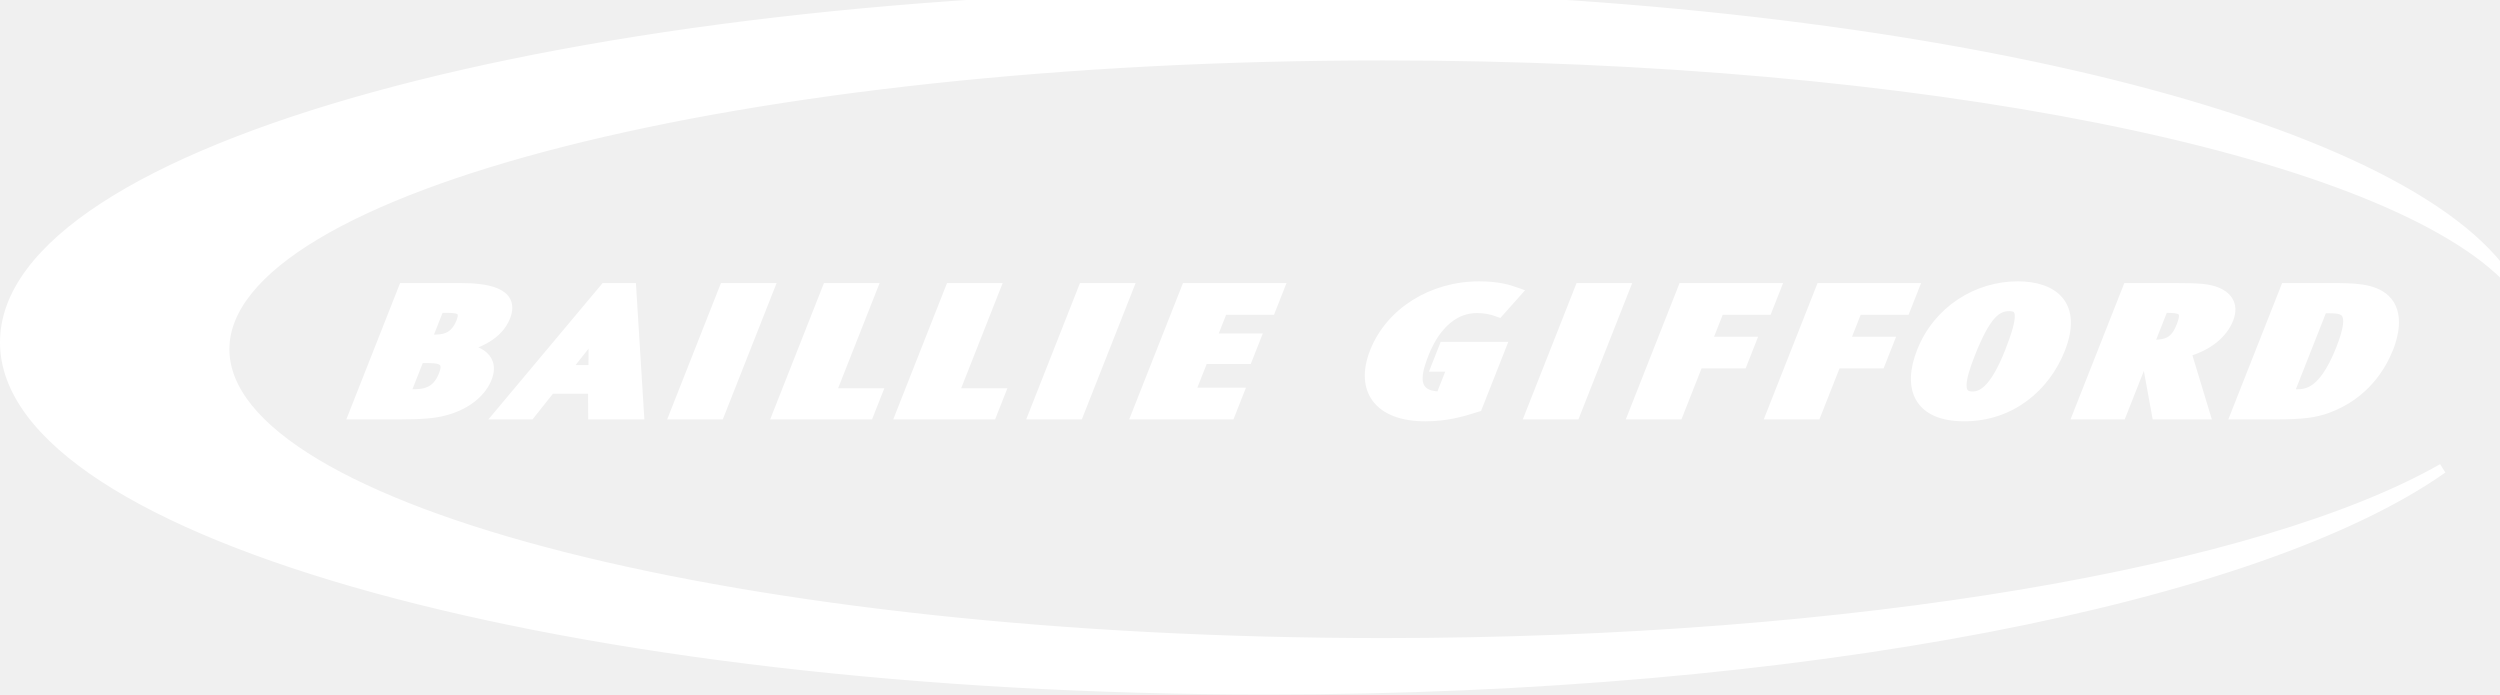
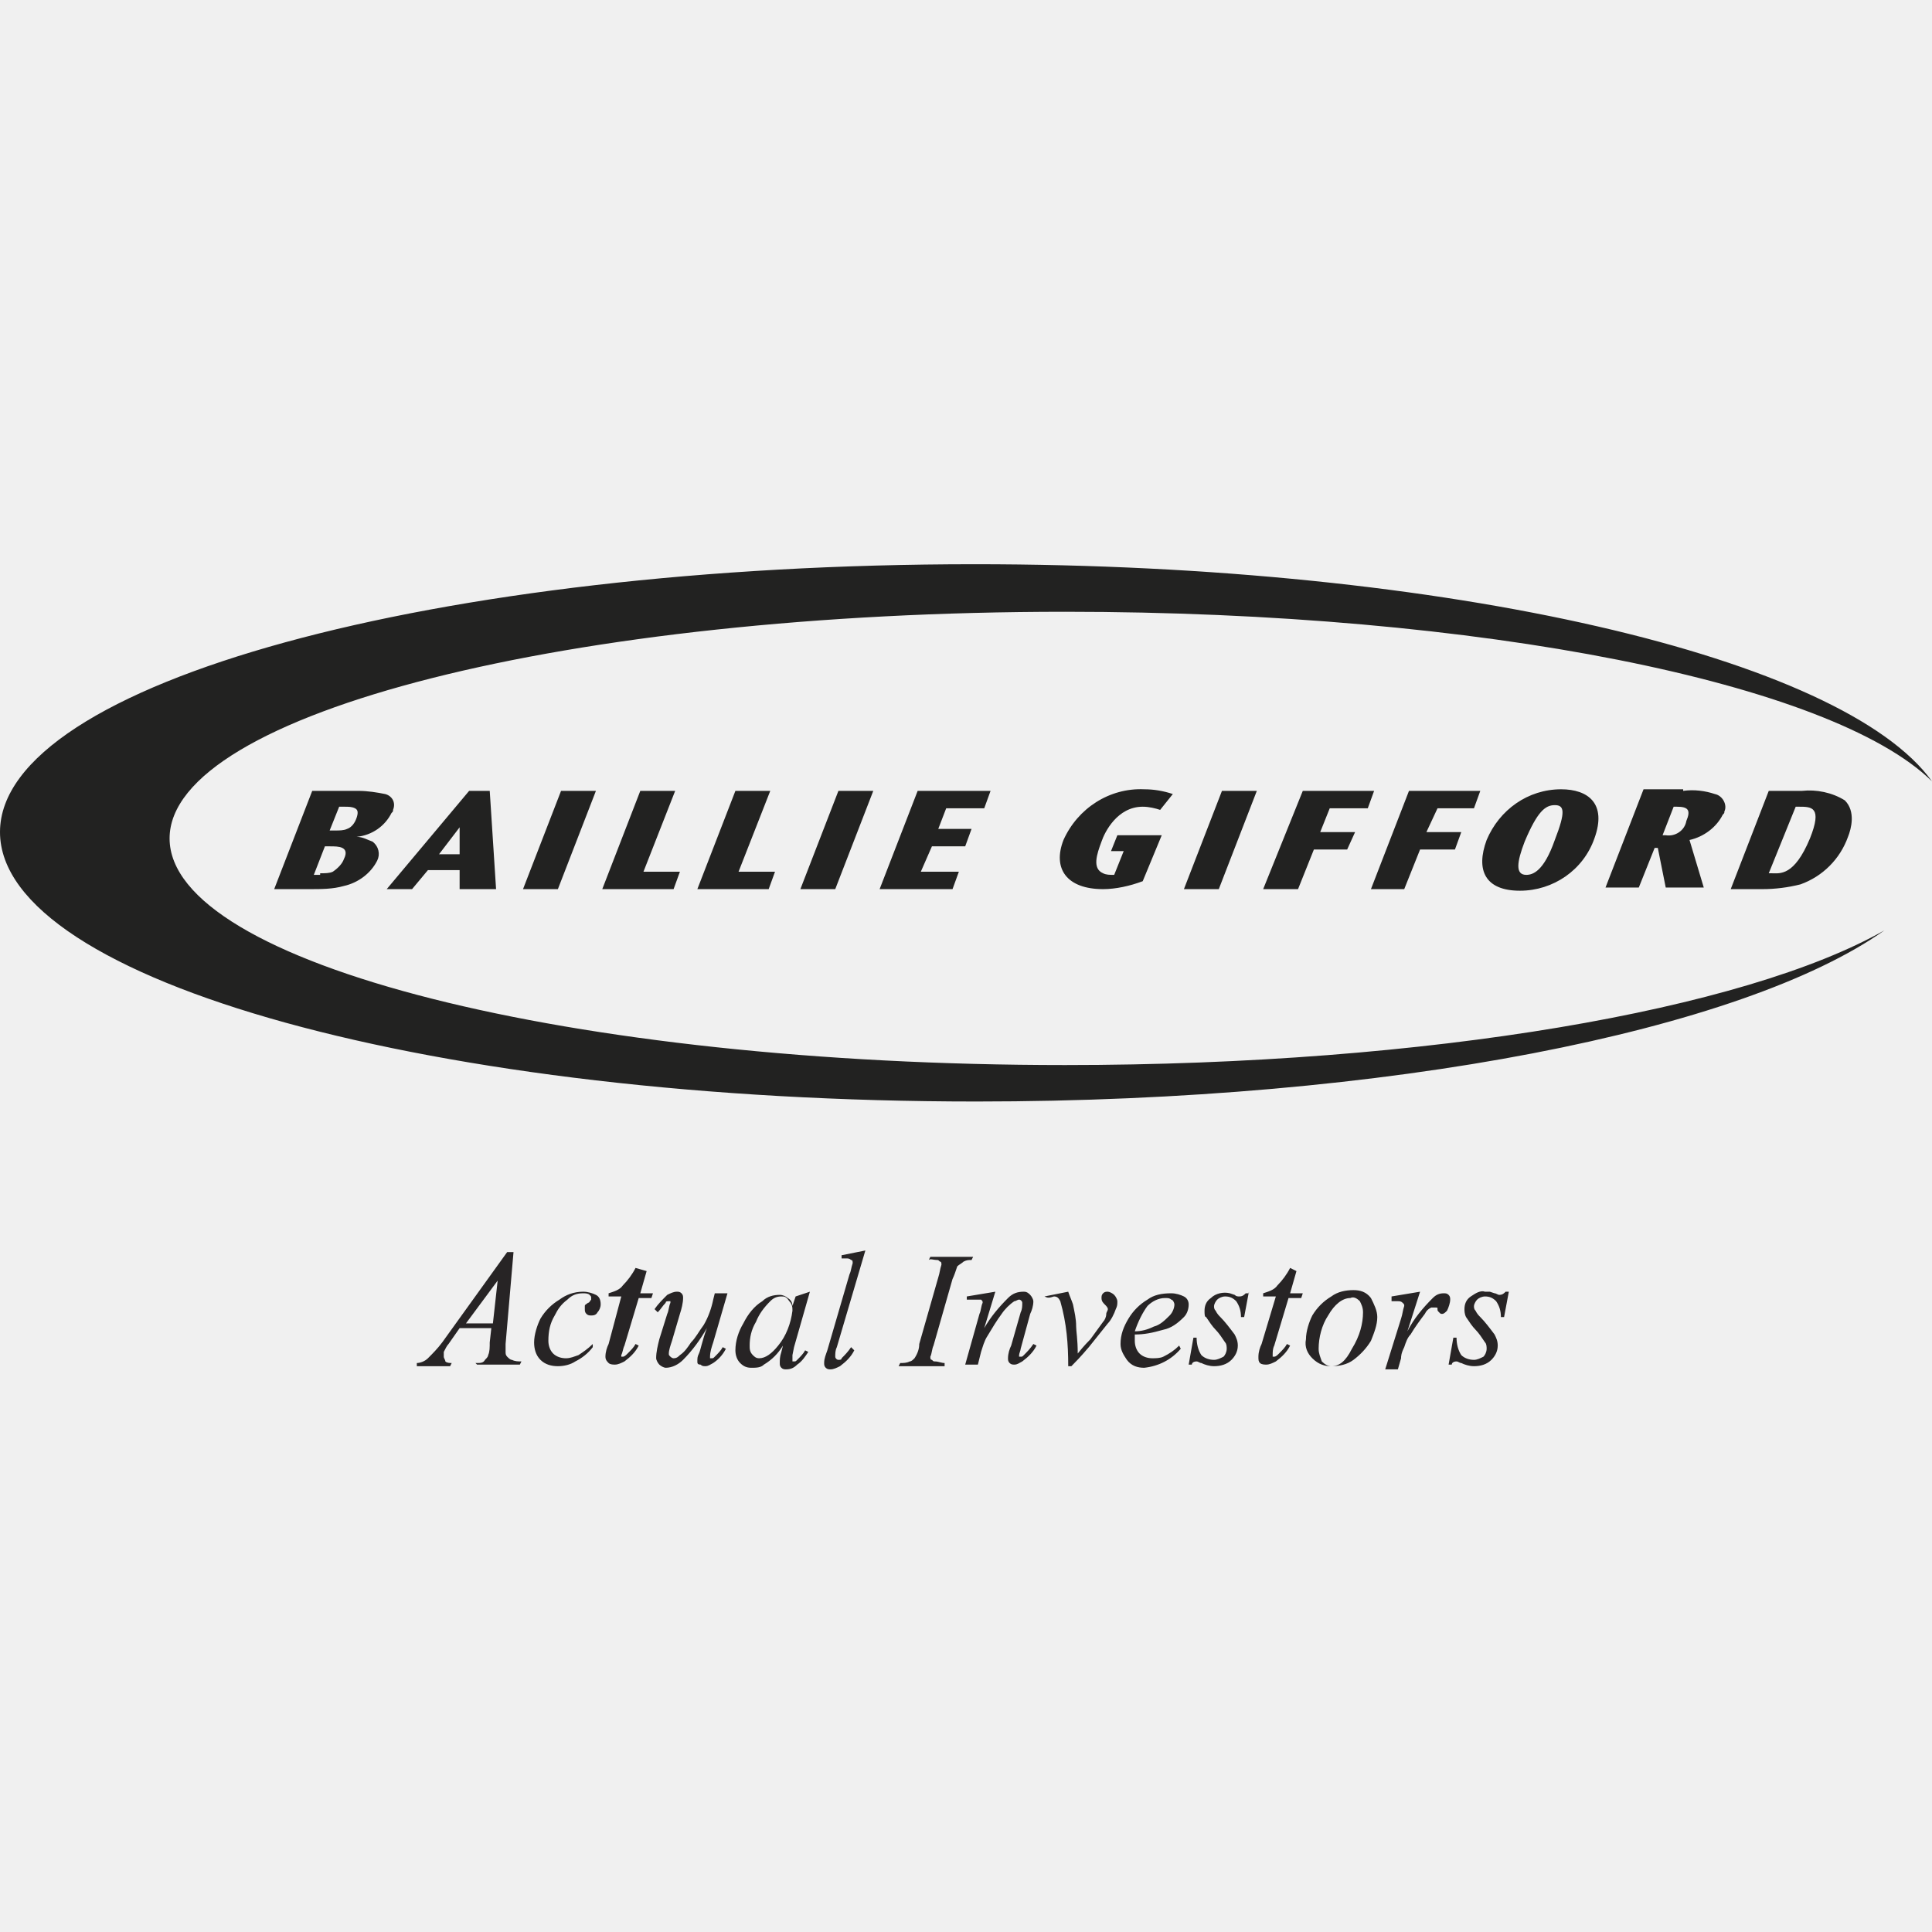
- <svg xmlns="http://www.w3.org/2000/svg" width="252.875" height="70.249">
-   <g style="fill:#fff;fill-opacity:1;stroke:#fff;stroke-opacity:1">
-     <path style="fill:#fff;fill-opacity:1;stroke:#fff;stroke-opacity:1" d="M366.764 291.907h4.554l-5.046 12.789h-4.553zM377.541 302.546h4.675l-.849 2.15h-9.229l5.046-12.789h4.554zM389.988 302.546h4.676l-.849 2.15h-9.229l5.045-12.789h4.554zM403.079 291.907h4.554l-5.046 12.789h-4.553zM418.795 302.487l-.871 2.209h-9.471l5.046-12.789h9.397l-.871 2.209h-4.844l-1.139 2.887h4.457l-.826 2.093h-4.457l-1.338 3.391zM445.115 294.349a6.207 6.207 0 0 0-2.213-.407c-3.344 0-4.898 3.391-5.35 4.535-.682 1.725-1.15 3.469.277 4.147.49.232 1.135.252 1.402.252l1.186-3.004h-1.648l.795-2.015h5.766l-2.4 6.084c-1.66.523-3.16.95-5.268.95-4.748 0-6.602-2.732-5.109-6.511 1.566-3.973 5.77-6.647 10.566-6.647 1.842 0 2.971.33 3.777.62l-1.781 1.996zM453.309 291.907h4.554l-5.045 12.789h-4.554zM458.684 304.696l5.045-12.789h9.398l-.871 2.209h-4.844l-1.269 3.217h4.457l-.871 2.209h-4.458l-2.033 5.154zM472.639 304.696l5.047-12.789h9.398l-.871 2.209h-4.846l-1.269 3.217h4.459l-.873 2.209h-4.457l-2.034 5.154z" transform="translate(-293.5 -262.775)" />
-     <path d="M335.139 302.643c.557 0 1.187 0 1.747-.252.576-.232 1.106-.717 1.489-1.686.336-.854.189-1.279-.211-1.492-.376-.213-1.006-.213-1.612-.213h-.63l-1.438 3.643h.655zm2.154-5.523c.46 0 .993 0 1.521-.232.496-.213.986-.659 1.33-1.531.283-.717.162-1.085-.181-1.259-.319-.175-.852-.175-1.409-.175h-.63l-1.262 3.198h.631v-.001zm2.832-5.213c1.187 0 2.578.097 3.531.504.954.407 1.47 1.124.966 2.403-.727 1.841-2.749 2.732-4.501 3.12.502.077 1.378.252 2.05.698.647.445 1.06 1.182.578 2.403-.443 1.124-1.742 2.636-4.352 3.294-.995.252-2.107.368-4.481.368h-4.651l5.045-12.79h5.815zM350.689 300.201h2.833l.017-3.605-2.85 3.605zm6.664-8.294.792 12.79h-4.651l-.017-2.597h-4.288l-2.066 2.597h-3.149l10.714-12.79h2.665zM492.998 302.875c.922 0 2.209-.504 3.793-4.515 1.451-3.682 1.238-4.612-.047-4.612-1.283 0-2.363.775-3.955 4.806-1.07 2.713-1.316 4.321.209 4.321zm4.59-11.143c3.561 0 6.08 1.841 4.299 6.356-1.482 3.759-4.936 6.802-9.707 6.802-4.555 0-5.779-2.791-4.295-6.55 1.65-4.185 5.635-6.608 9.703-6.608zM512.328 293.922l-1.469 3.721h.484c1.502 0 2.234-.445 2.793-1.86.582-1.473.25-1.86-1.324-1.86h-.484v-.001zm1.254-2.015c2.398 0 3.312.078 4.168.426.814.33 1.785 1.124 1.166 2.694-.58 1.473-2.047 2.732-4.277 3.353l1.916 6.317h-4.893l-.965-5.29h-.533l-2.088 5.29h-4.408l5.047-12.79h4.867zM528.418 293.961l-3.424 8.682h.387c1.115 0 2.955.368 4.906-4.573 1.619-4.108.264-4.108-1.385-4.108h-.484v-.001zm.811-2.054c2.254 0 4.336 0 5.549 1.163 1.461 1.396.748 3.818.334 4.864-.727 1.841-2.406 4.748-6.227 6.143-1.24.446-2.498.62-5.09.62h-4.166l5.047-12.79h4.553z" clip-rule="evenodd" style="fill:#fff;fill-opacity:1;fill-rule:evenodd;stroke:#fff;stroke-opacity:1" transform="translate(-293.5 -262.775)" />
-     <path d="M294 297.4c0-19.399 57.138-35.125 127.624-35.125 62.064 0 113.781 12.192 125.251 28.35-13.078-12.792-58.92-22.238-113.465-22.238-64.731 0-117.206 13.303-117.206 29.714 0 16.411 52.474 29.715 117.206 29.715 47.799 0 88.914-7.254 107.154-17.656-18.555 13.09-64.812 22.364-118.941 22.364C351.138 332.524 294 316.799 294 297.4z" style="fill:#fff;fill-opacity:1;stroke:#fff;stroke-opacity:1" transform="translate(-293.5 -262.775)" />
-   </g>
+ <svg xmlns="http://www.w3.org/2000/svg" version="1.1" id="bdbb9e96-7dd2-4000-9304-0bf8a661aad9" x="0" y="0" viewBox="0 0 121.9 121.9" style="background:#fff" xml:space="preserve">
+   <style>.st0{fill:#222221}.st1{fill:#272425}</style>
+   <path class="st0" d="M93.4 49.9 93 51h-2.3l-.7 1.5h2.2l-.4 1.1h-2.2l-1 2.5h-2.1l2.4-6.2zM98.5 49.8c1.7 0 2.9.9 2.1 3.1-.7 2-2.6 3.3-4.7 3.3-2.2 0-2.8-1.3-2.1-3.2.8-1.9 2.6-3.2 4.7-3.2m-2.2 5.4c.4 0 1.1-.2 1.8-2.2.7-1.8.6-2.2 0-2.2s-1.1.4-1.9 2.3c-.5 1.3-.6 2.1.1 2.1M106.2 49.9c.7-.1 1.4 0 2 .2.5.1.8.7.6 1.1 0 .1 0 .1-.1.2-.4.8-1.2 1.4-2.1 1.6l.9 3h-2.4l-.5-2.5h-.2l-1 2.5h-2.1l2.4-6.2h2.5zm-.6 1-.7 1.8h.2c.6.1 1.2-.3 1.3-.9.3-.7.1-.9-.6-.9h-.2zM113.7 49.9c.9-.1 1.9.1 2.7.6.7.7.4 1.8.2 2.3-.5 1.4-1.6 2.5-3 3-.8.2-1.6.3-2.4.3h-2l2.4-6.2h2.1zm-.4 1-1.7 4.2h.2c.5 0 1.4.2 2.4-2.2.8-2 .1-2-.7-2h-.2zM37.6 49.9l-2.4 6.2H33l2.4-6.2zM42.6 49.9l-2 5.1h2.3l-.4 1.1H38l2.4-6.2zM48.6 49.9l-2 5.1h2.3l-.4 1.1H44l2.4-6.2zM55.1 49.9l-2.4 6.2h-2.2l2.4-6.2zM62.5 49.9l-.4 1.1h-2.4l-.5 1.3h2.1l-.4 1.1h-2.1l-.7 1.6h2.4l-.4 1.1h-4.6l2.4-6.2zM73.2 51.1c-.3-.1-.7-.2-1.1-.2-1.6 0-2.4 1.6-2.6 2.2-.3.8-.6 1.7.1 2 .2.1.4.1.7.1l.6-1.5h-.8l.4-1h2.8l-1.2 2.9c-.8.3-1.7.5-2.5.5-2.3 0-3.2-1.3-2.5-3.1.9-2 2.9-3.3 5.1-3.2.6 0 1.2.1 1.8.3l-.8 1zM79.3 49.9l-2.4 6.2h-2.2l2.4-6.2zM86.7 49.9l-.4 1.1h-2.4l-.6 1.5h2.2l-.5 1.1h-2.1l-1 2.5h-2.2l2.5-6.2zM22.6 49.9c.6 0 1.2.1 1.7.2.4.1.7.5.5 1 0 .1 0 .1-.1.2-.4.8-1.2 1.4-2.2 1.5.4 0 .7.2 1 .3.4.3.5.8.3 1.2-.4.8-1.2 1.4-2.1 1.6-.7.2-1.4.2-2.2.2h-2.2l2.4-6.2h2.9zm-1.4 2.5c.2 0 .5 0 .7-.1.3-.1.5-.4.6-.7.1-.3.1-.5-.1-.6-.2-.1-.4-.1-.7-.1h-.3l-.6 1.5h.4zm-1 2.7c.3 0 .6 0 .8-.1.3-.2.6-.5.7-.8.2-.4.1-.6-.1-.7-.2-.1-.5-.1-.8-.1h-.3l-.7 1.8h.4zM30.9 49.9l.4 6.2H29v-1.2h-2l-1 1.2h-1.6l5.2-6.2h1.3zm-3.2 4H29v-1.7l-1.3 1.7z" />
+   <path class="st0" d="M0 52.5c0-9.4 27.5-16.9 61.5-16.9 29.9 0 54.8 5.9 60.4 13.7-6.3-6.2-28.4-10.7-54.7-10.7-31.2 0-56.5 6.4-56.5 14.3S36 67.2 67.2 67.2c23 0 42.9-3.5 51.7-8.5C110 65 87.7 69.5 61.6 69.5 27.5 69.5 0 61.9 0 52.5" />
+   <path class="st1" d="m32.4 79-.5 5.8v.5c0 .1 0 .2.1.3.1.1.2.2.3.2.2.1.4.1.6.1l-.1.2h-2.7L30 86h.1c.2 0 .4 0 .5-.2.1-.1.2-.2.2-.3.1-.2.1-.5.1-.8l.1-.9h-2l-.7 1c-.1.1-.2.3-.3.5v.3c0 .1.1.2.1.3.1.1.3.1.4.1l-.1.2h-2.1V86c.2 0 .5-.1.7-.3.3-.3.6-.6.9-1L32 79h.4zm-1 1.8-2 2.7h1.7l.3-2.7zM37.4 85c-.3.4-.7.7-1.1.9-.3.2-.7.3-1.1.3-.4 0-.8-.1-1.1-.4-.3-.3-.4-.7-.4-1.1 0-.5.2-1.1.4-1.5.3-.5.7-.9 1.2-1.2.4-.3.9-.5 1.5-.5.3 0 .6.1.8.2.2.1.3.3.3.6 0 .2-.1.4-.2.5-.1.2-.3.2-.4.2-.1 0-.2 0-.3-.1-.1-.1-.1-.2-.1-.3v-.2c0-.1.1-.1.2-.2.1 0 .1-.1.2-.2v-.1c0-.1 0-.1-.1-.2s-.3-.1-.4-.1c-.4 0-.7.1-1 .4-.4.3-.6.6-.8 1-.3.5-.4 1-.4 1.6 0 .3.1.6.3.8.2.2.5.3.8.3.3 0 .5-.1.8-.2.3-.2.6-.4.9-.7v.2zM40.8 80.2l-.4 1.4h.8l-.1.3h-.8l-.9 3c-.1.2-.1.4-.2.6v.1h.1c.1 0 .2-.1.3-.2.2-.2.4-.4.5-.6l.2.1c-.2.4-.5.7-.9 1-.2.1-.4.2-.6.2-.1 0-.3 0-.4-.1-.1-.1-.2-.2-.2-.4 0-.3.1-.6.2-.8l.8-3h-.8v-.2c.3-.1.7-.2.9-.5.3-.3.6-.7.8-1.1l.7.2zM45.9 81.6l-.9 3.1c-.1.3-.2.6-.2.9v.1h.1c.1 0 .1 0 .2-.1.2-.2.4-.4.5-.6l.2.1c-.2.4-.5.7-.8.9-.2.1-.3.2-.5.2-.1 0-.2 0-.3-.1-.2 0-.2-.1-.2-.2 0-.2 0-.3.1-.5s.2-.8.5-1.6c-.4.7-.9 1.4-1.5 2-.3.3-.7.5-1.1.5-.1 0-.3-.1-.4-.2-.1-.1-.2-.3-.2-.4 0-.4.1-.8.2-1.2l.5-1.6c.1-.2.1-.5.2-.7v-.1h-.1c-.1 0-.2 0-.2.1-.2.2-.3.4-.5.6l-.2-.2c.2-.3.5-.6.8-.9.2-.1.4-.2.6-.2.1 0 .2 0 .3.1.1.1.1.2.1.3 0 .3-.1.7-.2 1l-.5 1.7c-.1.3-.2.6-.2.8 0 .1 0 .1.1.2 0 0 .1.1.2.1.2 0 .3-.1.4-.2.3-.2.5-.5.7-.8.3-.3.5-.7.8-1.1.3-.5.5-1.1.6-1.6l.1-.4h.8zM51.1 81.5l-1 3.5-.1.5v.4h.1c.1 0 .1 0 .2-.1.2-.2.4-.4.5-.6l.2.1c-.2.3-.4.6-.7.8-.2.2-.4.3-.7.3-.1 0-.2 0-.3-.1-.1-.1-.1-.2-.1-.3 0-.2 0-.4.1-.7l.1-.4c-.3.5-.7.9-1.2 1.2-.2.2-.5.2-.8.2-.3 0-.5-.1-.7-.3-.2-.2-.3-.5-.3-.8 0-.6.2-1.2.5-1.7.3-.6.7-1.1 1.2-1.4.3-.3.7-.4 1.1-.4.2 0 .4.1.5.2.2.1.3.3.3.5l.2-.6.9-.3zm-1.8.3c-.3 0-.5.1-.7.3-.4.4-.7.8-.9 1.3-.3.5-.4 1-.4 1.5 0 .2 0 .4.2.6.1.1.2.2.4.2.4 0 .8-.3 1.2-.8.5-.6.8-1.4.9-2.2 0-.2 0-.4-.2-.6-.2-.3-.3-.3-.5-.3zM54.6 78.9 52.8 85c-.1.2-.1.4-.1.6 0 .1.1.2.2.2s.2 0 .2-.1c.2-.2.4-.4.6-.7l.2.2c-.2.4-.5.7-.9 1-.2.1-.4.2-.6.2-.1 0-.2 0-.3-.1-.1-.1-.1-.2-.1-.3 0-.3.1-.5.2-.8l1.4-4.8c.1-.2.1-.4.2-.7 0-.1 0-.2-.1-.2-.1-.1-.2-.1-.3-.1h-.3v-.2l1.5-.3zM59.6 86v.2h-2.9l.1-.2c.2 0 .4 0 .6-.1.1 0 .2-.1.3-.2.2-.3.3-.6.3-.9l1.2-4.2c.1-.3.1-.5.2-.8 0-.1 0-.2-.1-.2-.1-.1-.1-.1-.2-.1-.2 0-.4-.1-.5 0l.1-.2h2.7l-.1.2c-.2 0-.3 0-.5.1-.1.1-.3.2-.4.3-.1.3-.2.6-.3.8l-1.2 4.2c-.1.2-.1.5-.2.7 0 .1 0 .2.1.2.1.1.1.1.2.1.2 0 .4.1.6.1zM62.8 81.5l-.7 2.3c.4-.7.9-1.3 1.5-1.9.3-.3.6-.4 1-.4.2 0 .3.1.4.2.1.1.2.3.2.4 0 .3-.1.6-.2.8l-.6 2.2c0 .1-.1.3-.1.4v.1h.1c.1 0 .1 0 .2-.1.2-.2.4-.4.6-.7l.2.1c-.2.4-.5.7-.9 1-.2.1-.3.2-.5.2-.1 0-.2 0-.3-.1-.1-.1-.1-.2-.1-.3 0-.3.1-.6.2-.8l.6-2.1c.1-.2.1-.4.1-.6 0-.1-.1-.2-.2-.2s-.2.1-.3.1c-.3.2-.6.5-.8.8-.3.4-.6.9-.9 1.4-.2.3-.3.7-.4 1l-.2.8h-.8l.9-3.2c.1-.2.1-.5.2-.7 0-.1 0-.1-.1-.2H61v-.2l1.8-.3zM65.9 81.8l1.5-.3c.1.3.2.5.3.8.1.5.2.9.2 1.4 0 .3.1.8.1 1.7.4-.5.7-.8.8-.9l.8-1.1c.1-.1.2-.3.2-.5 0-.1.1-.2.1-.3 0-.1-.1-.2-.2-.3-.1-.1-.2-.2-.2-.4 0-.1 0-.2.1-.3.1-.1.2-.1.3-.1.1 0 .3.1.4.2.1.1.2.3.2.4 0 .2 0 .3-.1.5-.1.3-.3.7-.5.9L68.7 85c-.1.1-.4.5-1.1 1.2h-.2c0-1.4-.1-2.7-.5-4.1-.1-.2-.2-.3-.4-.3-.3.1-.4.1-.6 0zM71.6 84.2v.4c0 .3.1.6.3.8.2.2.5.3.8.3.2 0 .5 0 .7-.1.4-.2.7-.4 1-.7l.1.2c-.6.7-1.4 1.1-2.3 1.2-.4 0-.8-.1-1.1-.5-.2-.3-.4-.6-.4-1 0-.6.2-1.1.5-1.6s.7-.9 1.2-1.2c.4-.3.9-.4 1.5-.4.3 0 .6.1.8.2.2.1.3.3.3.5 0 .3-.1.6-.3.8-.4.4-.8.7-1.3.8-.7.2-1.2.3-1.8.3zm0-.2c.4 0 .8-.1 1.2-.3.4-.1.7-.4 1-.7.2-.2.3-.5.3-.7 0-.1-.1-.3-.2-.3-.1-.1-.2-.1-.4-.1-.4 0-.8.2-1.1.5-.3.4-.6 1-.8 1.6zM78.8 81.5l-.3 1.6h-.2c0-.4-.1-.7-.3-1-.2-.2-.4-.3-.7-.3-.2 0-.4.1-.5.2-.1.1-.2.3-.2.4 0 .1 0 .2.1.3.1.2.2.3.3.4.3.3.6.7.9 1.1.1.2.2.4.2.7 0 .4-.2.7-.4.9-.3.3-.7.4-1.1.4-.3 0-.6-.1-.8-.2-.1 0-.2-.1-.3-.1-.2 0-.3.1-.3.2H75l.3-1.7h.2c0 .4.1.8.3 1.1.2.2.5.3.8.3.2 0 .4-.1.6-.2.1-.1.2-.3.2-.5 0-.1 0-.3-.1-.4-.2-.3-.4-.6-.6-.8-.2-.2-.4-.5-.6-.8-.1 0-.1-.2-.1-.4 0-.3.1-.6.4-.8.3-.3.8-.4 1.2-.3l.3.1c.1.1.2.1.3.1.2 0 .3-.1.4-.2h.2zM81.8 80.2l-.4 1.4h.8l-.1.3h-.8l-.9 3c-.1.2-.1.4-.1.6v.1h.1c.1 0 .2-.1.3-.2.2-.2.4-.4.5-.6l.2.1c-.2.4-.5.7-.9 1-.2.1-.4.2-.6.2-.1 0-.3 0-.4-.1-.1-.1-.1-.2-.1-.4 0-.3.1-.6.2-.8l.9-3h-.8v-.2c.3-.1.7-.2.9-.5.3-.3.6-.7.8-1.1l.4.2zM86.9 83.1c0 .5-.2 1-.4 1.5-.3.5-.7.9-1.1 1.2-.4.3-.9.4-1.4.4-.4 0-.8-.1-1.2-.5-.3-.3-.5-.7-.4-1.2 0-.5.2-1.1.4-1.5.3-.5.7-.9 1.2-1.2.4-.3.9-.4 1.4-.4.4 0 .8.1 1.1.5.2.4.4.8.4 1.2zm-.9-.3c0-.3-.1-.5-.2-.7-.2-.2-.4-.3-.6-.2-.5 0-1 .4-1.4 1.1-.4.6-.6 1.4-.6 2.1 0 .3.1.5.2.8.2.2.4.3.6.3.5 0 .9-.3 1.3-1.1.5-.8.7-1.6.7-2.3zM87.8 81.8l1.8-.3-.8 2.5c.4-.8 1-1.5 1.6-2.1.2-.2.4-.3.7-.3.1 0 .2 0 .3.1.1.1.1.2.1.3 0 .2-.1.5-.2.7-.1.1-.2.2-.3.2-.1 0-.1 0-.2-.1s-.1-.1-.1-.2 0-.1-.1-.1H90.3c-.2.1-.3.2-.4.4-.3.4-.6.8-.9 1.3-.2.2-.3.5-.4.8-.2.4-.2.6-.2.7l-.2.7h-.8l1-3.2c.1-.3.1-.5.2-.8 0-.1 0-.1-.1-.2s-.2-.1-.3-.1h-.4v-.3zM95.2 81.5l-.3 1.6h-.2c0-.4-.1-.7-.3-1-.2-.2-.4-.3-.7-.3-.2 0-.4.1-.5.2-.1.1-.2.3-.2.4 0 .1 0 .2.1.3.1.2.2.3.3.4.3.3.6.7.9 1.1.1.2.2.4.2.7 0 .4-.2.7-.4.9-.3.3-.7.4-1.1.4-.3 0-.6-.1-.8-.2-.1 0-.2-.1-.3-.1-.2 0-.3.1-.3.2h-.2l.3-1.7h.2c0 .4.1.8.3 1.1.2.2.5.3.8.3.2 0 .4-.1.6-.2.1-.1.2-.3.2-.5 0-.1 0-.3-.1-.4-.2-.3-.4-.6-.6-.8-.2-.2-.4-.5-.6-.8-.1-.2-.1-.4-.1-.5 0-.3.1-.6.4-.8.3-.2.6-.4.9-.3h.3l.3.1c.1 0 .2.1.3.1.2 0 .3-.1.4-.2h.2z" />
</svg>
